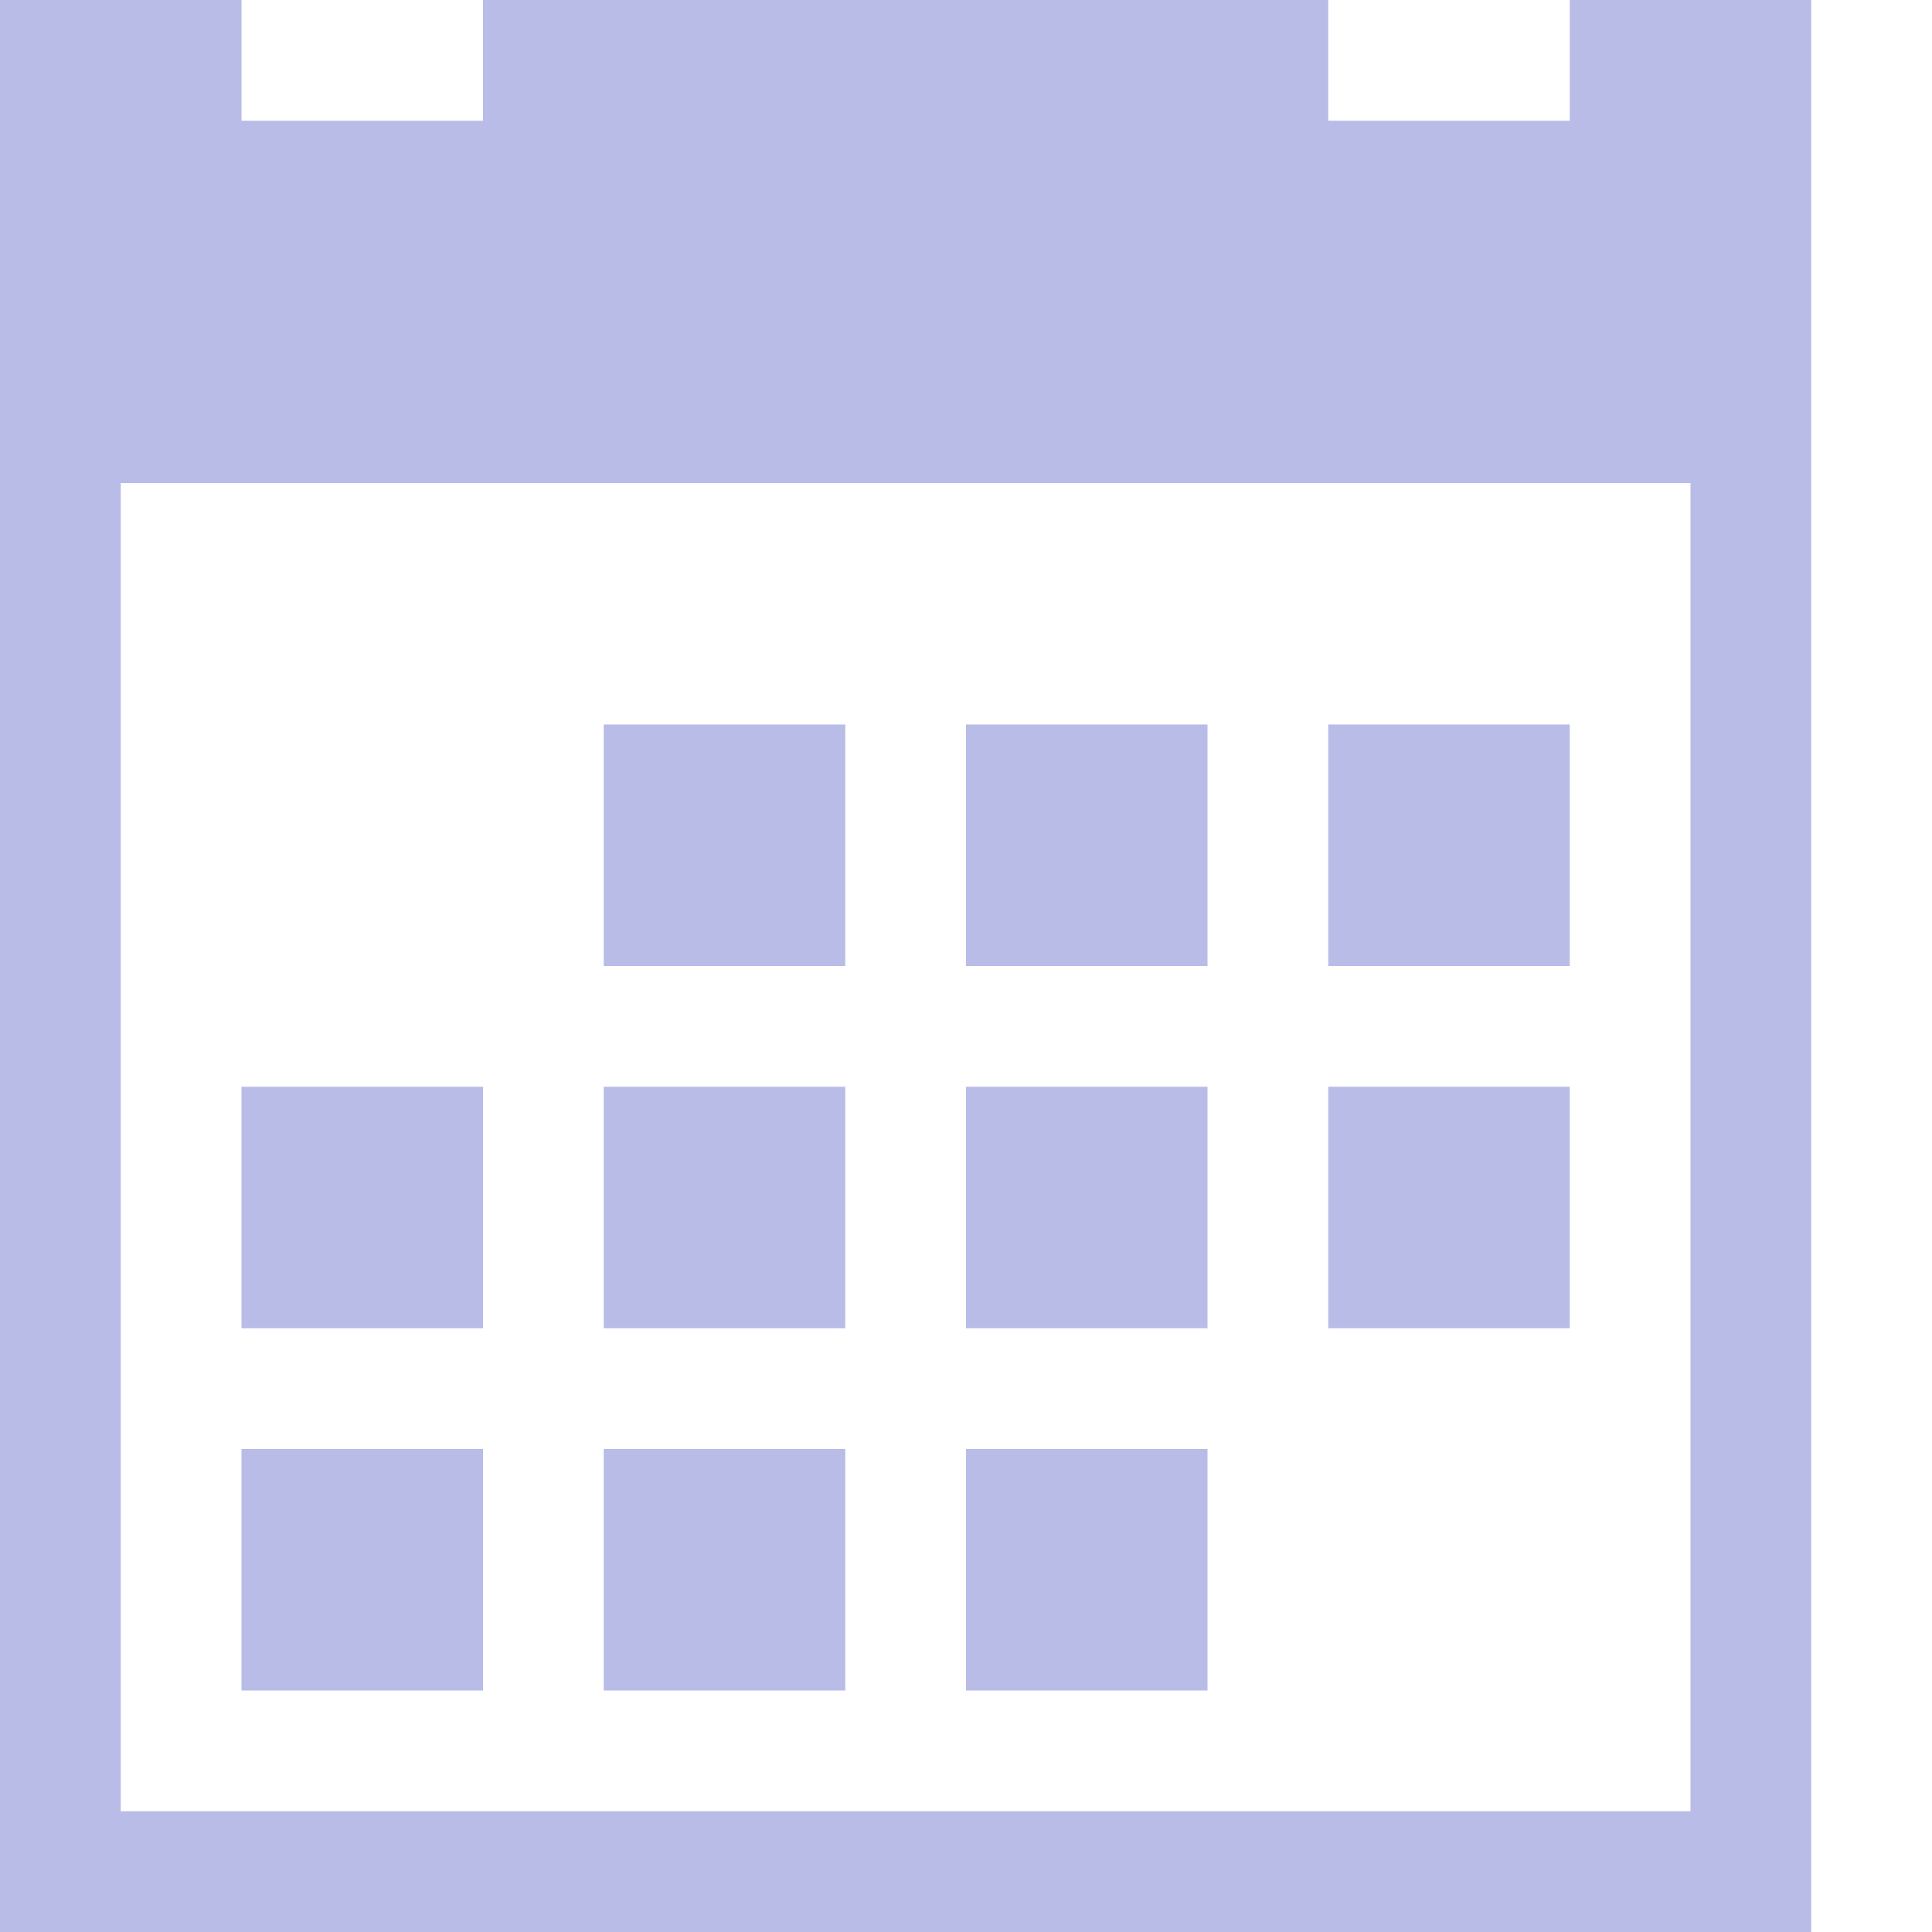
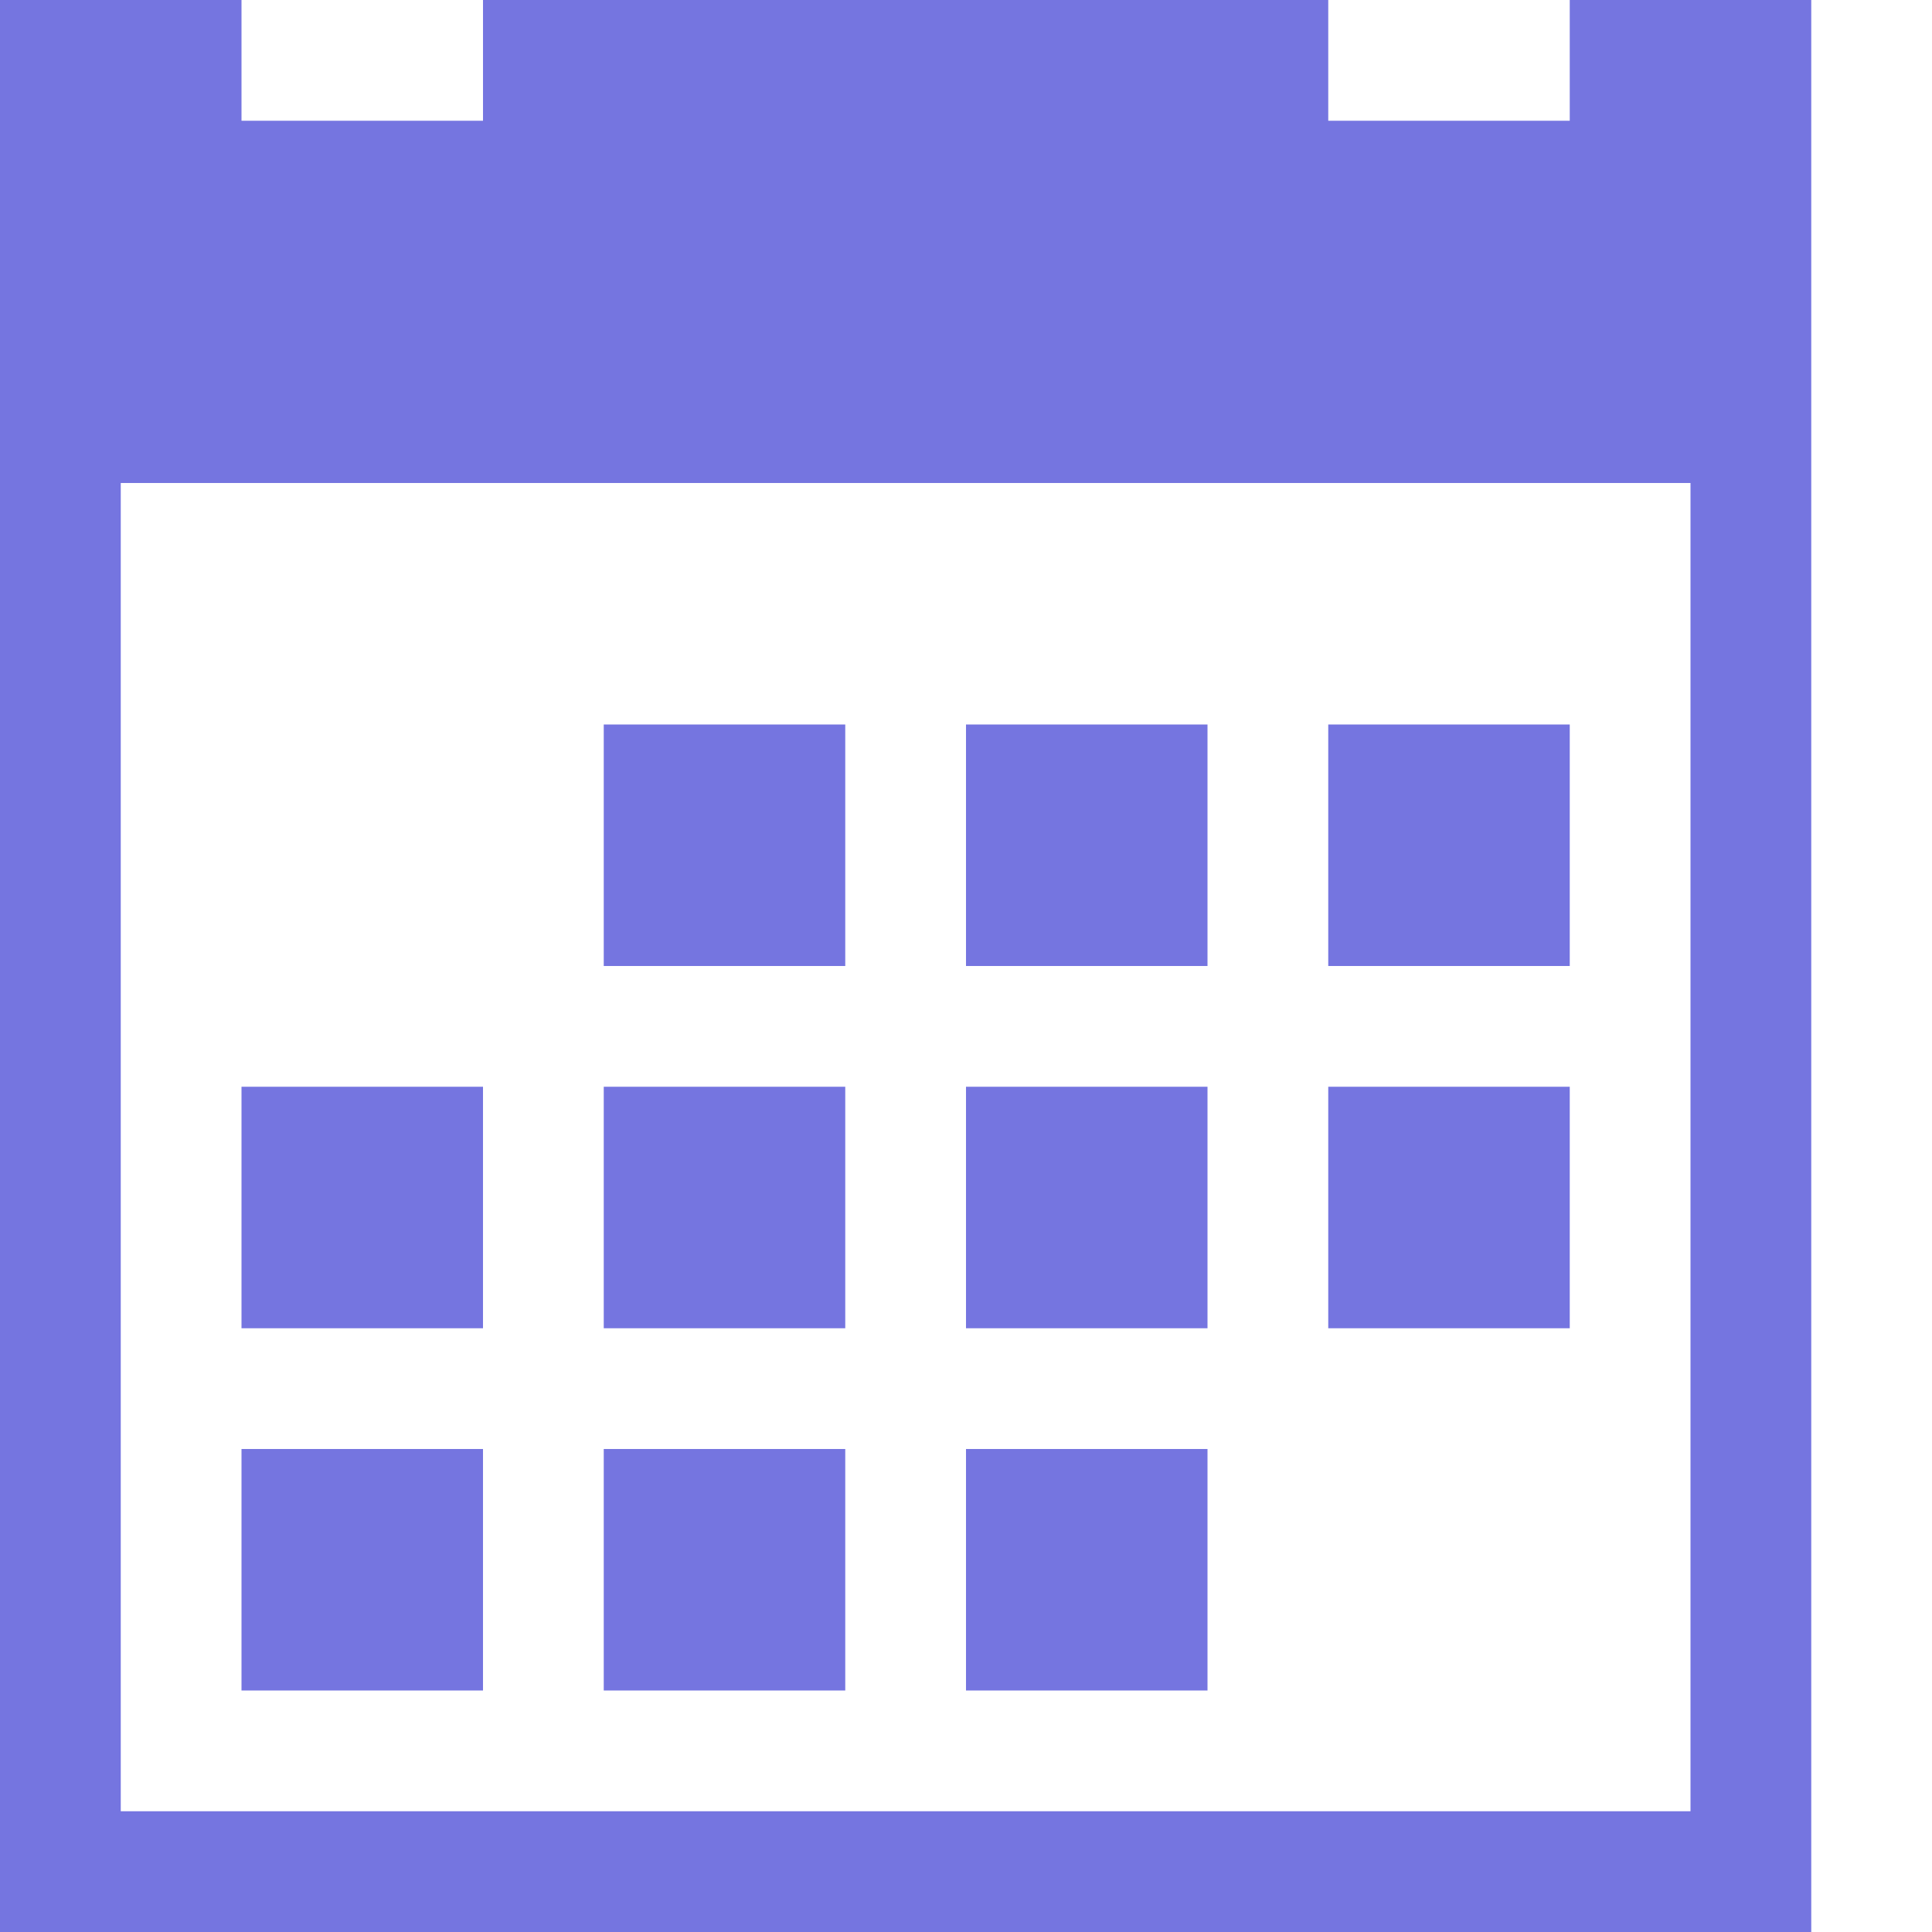
<svg xmlns="http://www.w3.org/2000/svg" width="16" height="16" viewBox="0 0 16 16" preserveAspectRatio="xMinYMid meet" overflow="visible">
-   <path d="M5 6h2v2H5V6zm3 0h2v2H8V6zm3 0h2v2h-2V6zm-9 6h2v2H2v-2zm3 0h2v2H5v-2zm3 0h2v2H8v-2zM5 9h2v2H5V9zm3 0h2v2H8V9zm3 0h2v2h-2V9zM2 9h2v2H2V9zm11-9v1h-2V0H4v1H2V0H0v16h15V0h-2zm1 15H1V4h13v11z" fill="#b8bce7" />
+   <path d="M5 6h2v2H5V6zm3 0h2v2H8V6zm3 0h2v2h-2V6zm-9 6h2v2H2v-2zm3 0h2v2H5v-2zm3 0h2v2H8v-2zM5 9h2v2H5V9zm3 0h2v2H8V9zm3 0h2v2h-2V9zM2 9h2v2H2V9zm11-9v1h-2V0H4v1H2V0H0v16h15V0h-2zm1 15H1V4h13v11z" fill="#7575E0" />
</svg>
